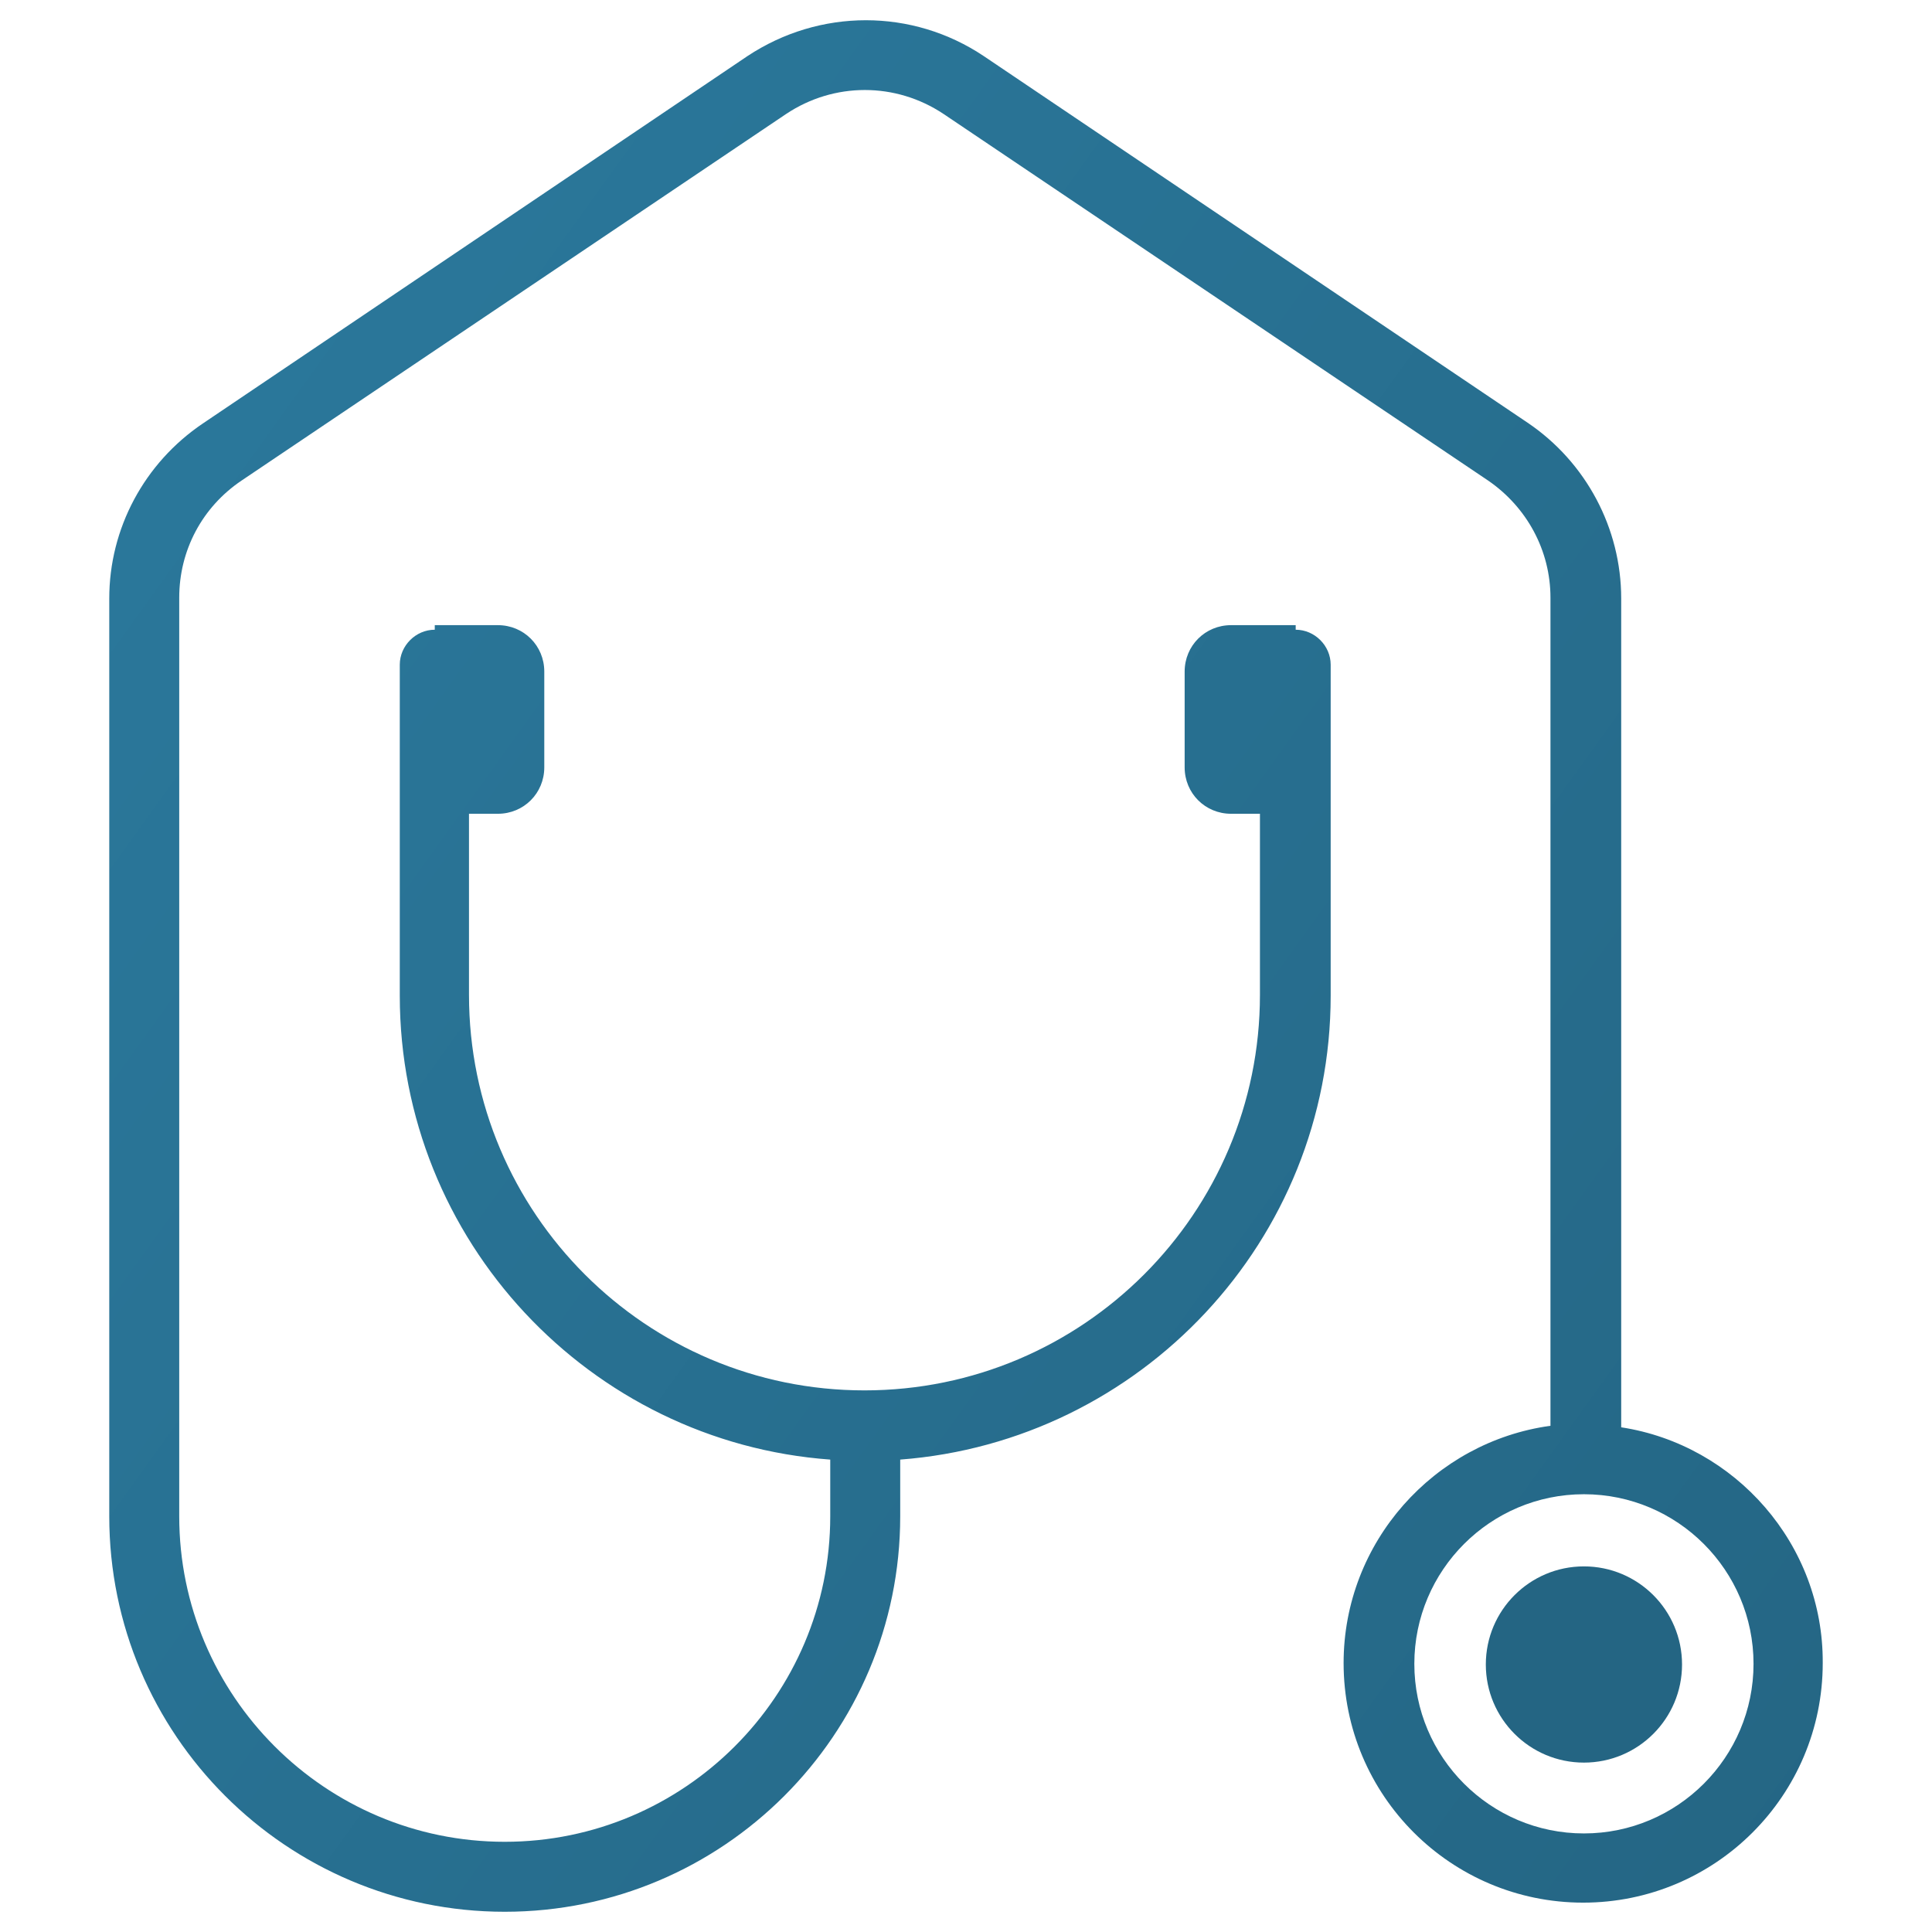
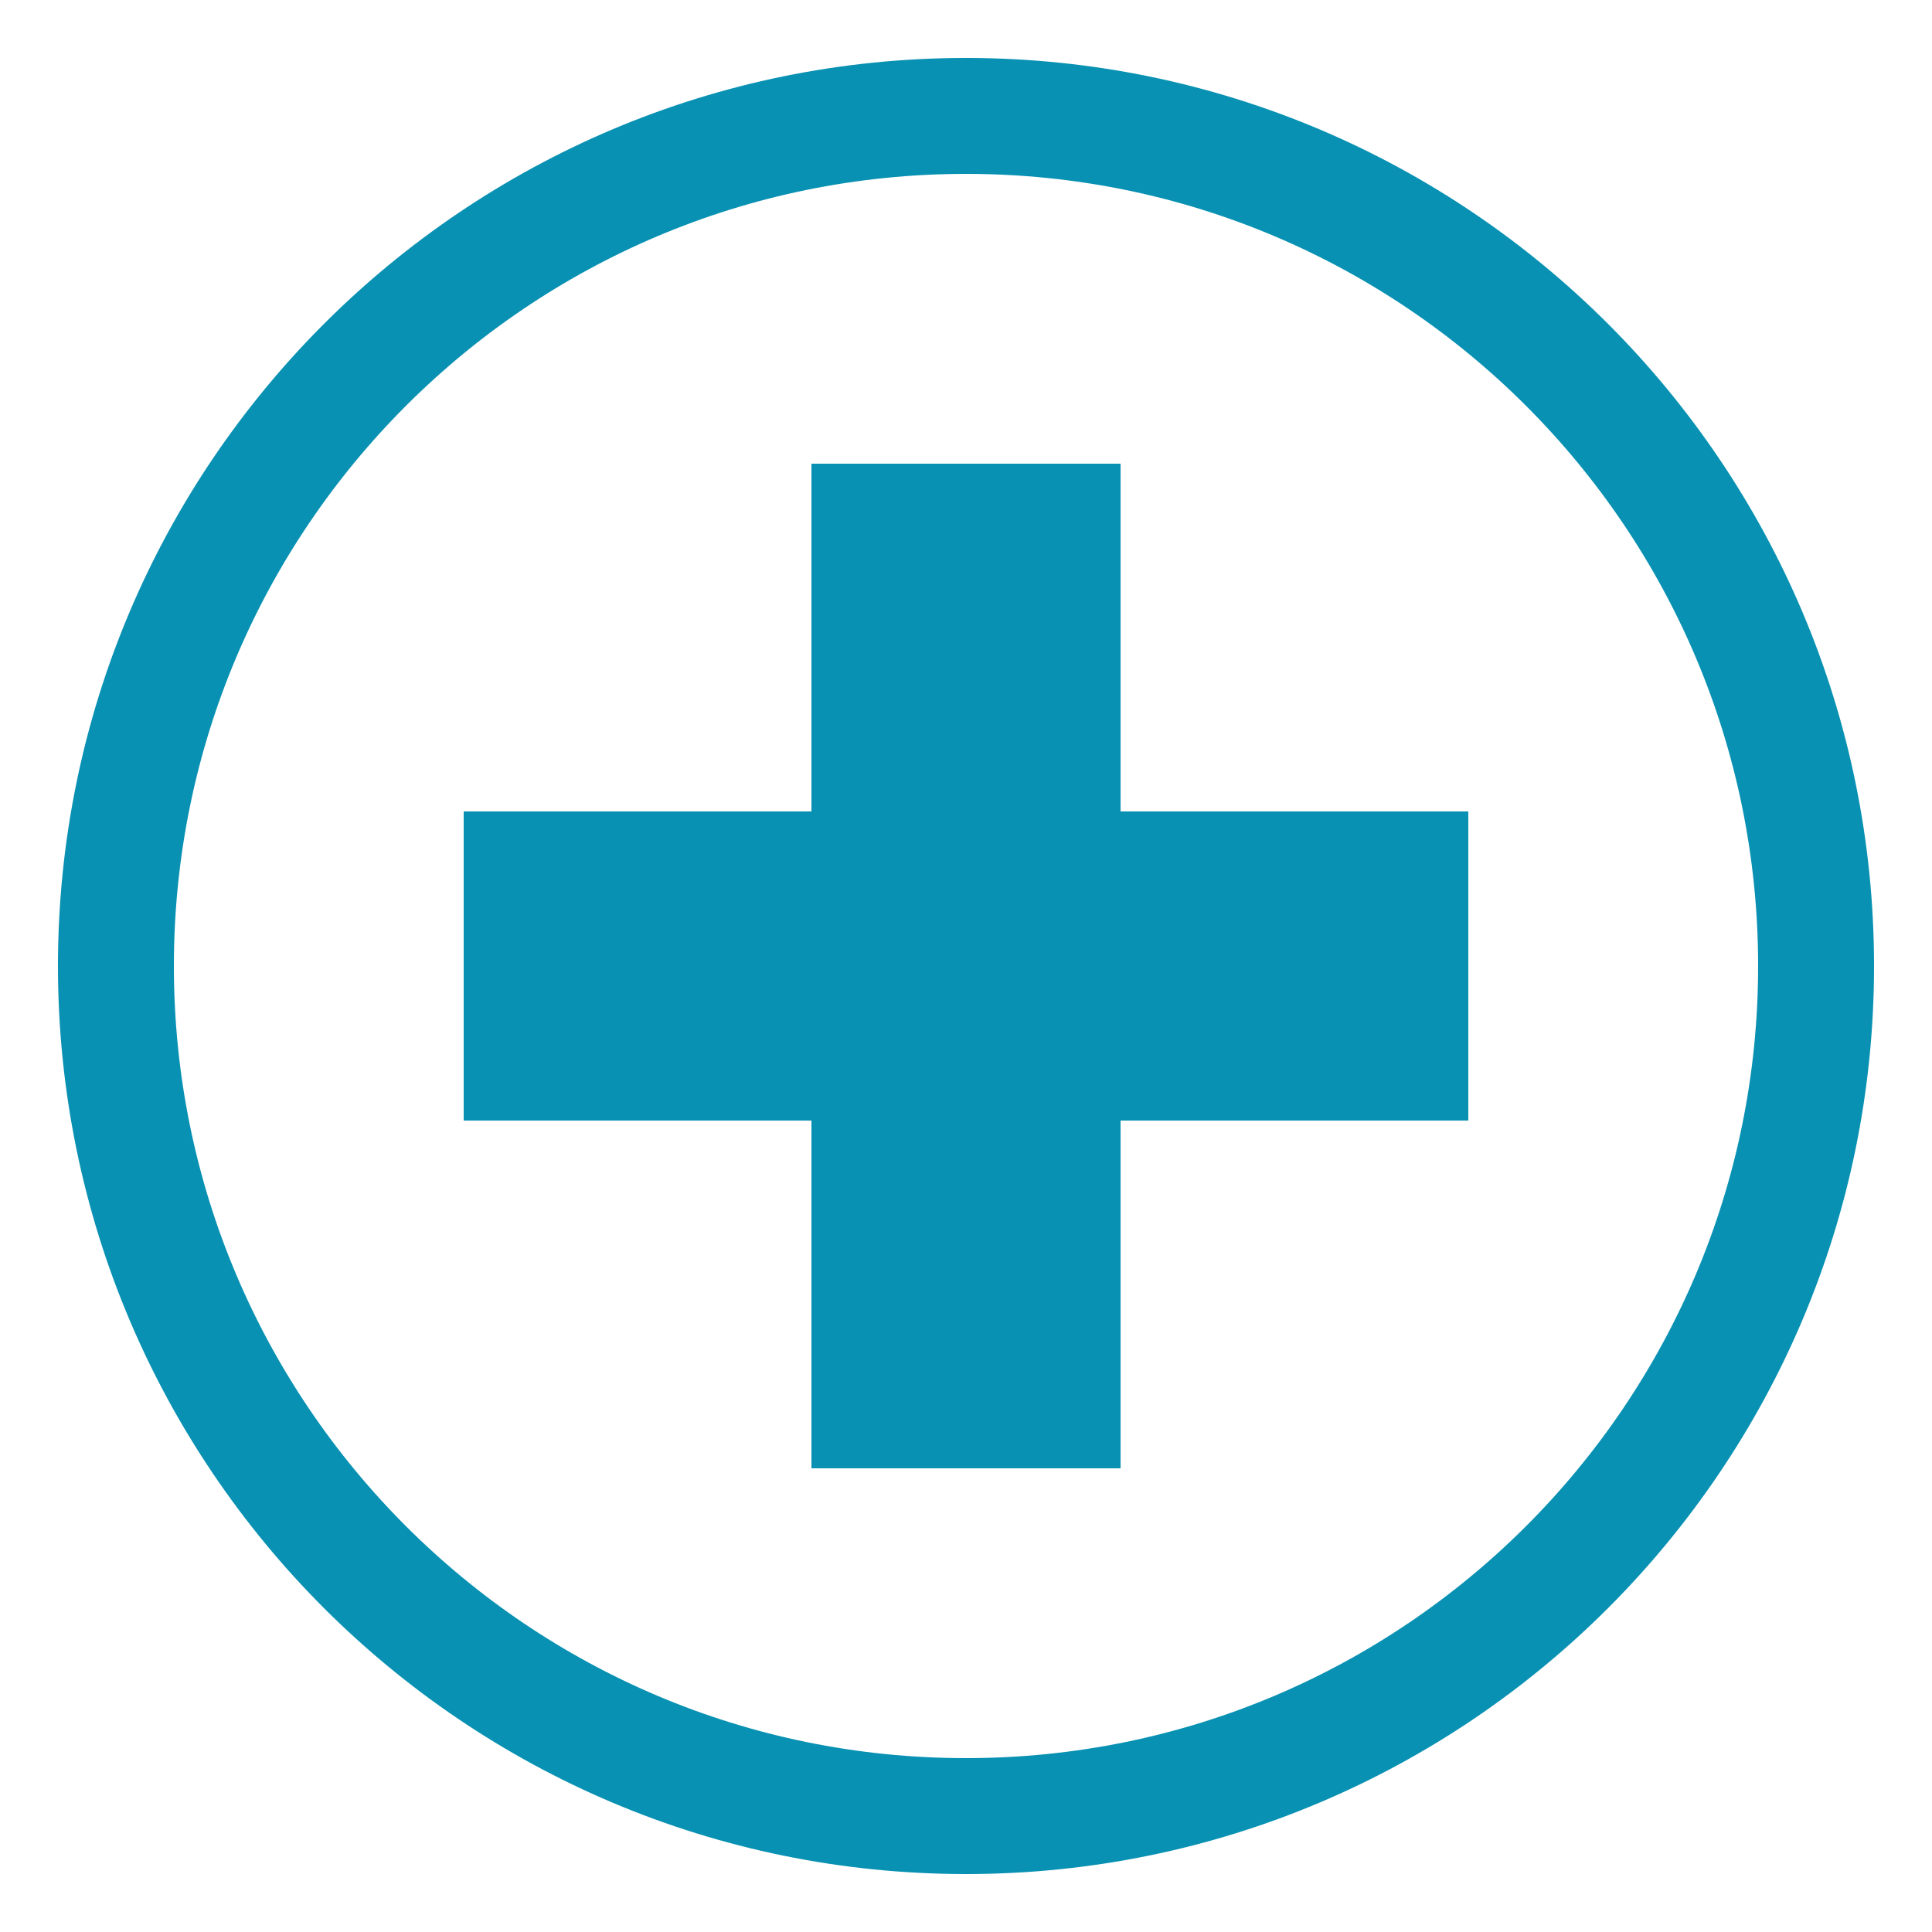
- <svg xmlns="http://www.w3.org/2000/svg" xmlns:xlink="http://www.w3.org/1999/xlink" viewBox="762 0 650 650" xml:space="preserve" version="1.1" id="svg4" width="650" height="650">
-   <defs id="defs4">
-     <linearGradient xlink:href="#linearGradient68" id="linearGradient69" x1="139.128" y1="227.066" x2="421.298" y2="430.171" gradientUnits="userSpaceOnUse" gradientTransform="translate(1732.8,749.2569)" />
-     <linearGradient id="linearGradient68">
-       <stop style="stop-color:#2b7a9e;stop-opacity:1;" offset="0" id="stop68" />
-       <stop style="stop-color:#246583;stop-opacity:1;" offset="1" id="stop69" />
-     </linearGradient>
-   </defs>
-   <linearGradient id="a" gradientUnits="userSpaceOnUse" x1="626.695" y1="707.496" x2="1641.942" y2="-578.481" gradientTransform="matrix(1,0,0,-1,0,650)">
-     <stop offset="0" style="stop-color:#00c6ff" id="stop1" />
-     <stop offset="1" style="stop-color:#0072ff" id="stop2" />
-   </linearGradient>
-   <linearGradient id="b" gradientUnits="userSpaceOnUse" x1="628.081" y1="708.59" x2="1643.331" y2="-577.391" gradientTransform="matrix(1,0,0,-1,0,650)">
-     <stop offset="0" style="stop-color:#00c6ff" id="stop3" />
-     <stop offset="1" style="stop-color:#0072ff" id="stop4" />
-   </linearGradient>
-   <g id="g1" transform="matrix(2.558725,0,0,2.558725,-4096.082,-2385.601)">
-     <path class="st0" d="M 2111.8,1120.012 V 1011.025 c 0,-9.2 -4.6,-17.9 -12.3,-23.1 l -71.5,-48.2 c -9.4,-6.3 -21.6,-6.3 -31.1,0 l -71.6,48.3 c -7.7,5.2 -12.3,13.8 -12.3,23 v 120.687 c 0,28.7 23.3,52 52,52 28.7,0 52,-23.3 52,-52 v -7.455 c 31.6,-2.4 56.6,-28.8 56.6,-61 v -43.517 c 0,-2.5 -2.1,-4.6 -4.6,-4.6 v -0.6 h -8.5 c -3.4,0 -6.1,2.7 -6.1,6.1 v 12.6 c 0,3.4 2.7,6.1 6.1,6.1 h 3.8 v 23.817 c 0,28.7 -23.3,52 -52,52 -28.7,0 -52,-23.3 -52,-52 v -23.817 h 3.8 c 3.4,0 6.1,-2.7 6.1,-6.1 v -12.6 c 0,-3.4 -2.7,-6.1 -6.1,-6.1 h -8.3 v 0.6 c -2.5,0 -4.6,2.1 -4.6,4.6 v 43.517 c 0,32.2 25,58.7 56.6,61 v 7.455 c 0,23.6 -19.2,42.8 -42.8,42.8 -23.6,0 -42.8,-19.2 -42.8,-42.8 V 1010.925 c 0,-6.2 3,-11.9 8.2,-15.4 l 71.6,-48.2 c 6.3,-4.2 14.4,-4.2 20.7,0 l 71.6,48.2 c 5.1,3.5 8.2,9.2 8.2,15.4 v 108.887 c -15.3,2.1 -27.2,15.3 -27.2,31.2 0,17.4 14.1,31.5 31.5,31.5 17.4,0 31.5,-14.1 31.5,-31.5 0.1,-15.6 -11.5,-28.7 -26.5,-31 z m -4.9,53.4 c -12.3,0 -22.3,-10 -22.3,-22.3 0,-12.3 10,-22.3 22.3,-22.3 12.3,0 22.3,10 22.3,22.3 0,12.3 -10,22.3 -22.3,22.3 z" id="path2" style="fill:url(#linearGradient69)" />
-     <circle id="XMLID_1_" class="st1" cx="2106.9" cy="1151.199" r="12.9" style="fill:#246583;fill-opacity:1" />
-   </g>
+ <svg xmlns="http://www.w3.org/2000/svg" viewBox="0 0 200 200" width="200" height="200">
+   <circle cx="100" cy="100" r="88" fill="none" stroke="#0891b2" stroke-width="12" />
+   <path d="M84 48h32v36h36v32h-36v36H84v-36H48V84h36z" fill="#0891b2" />
</svg>
